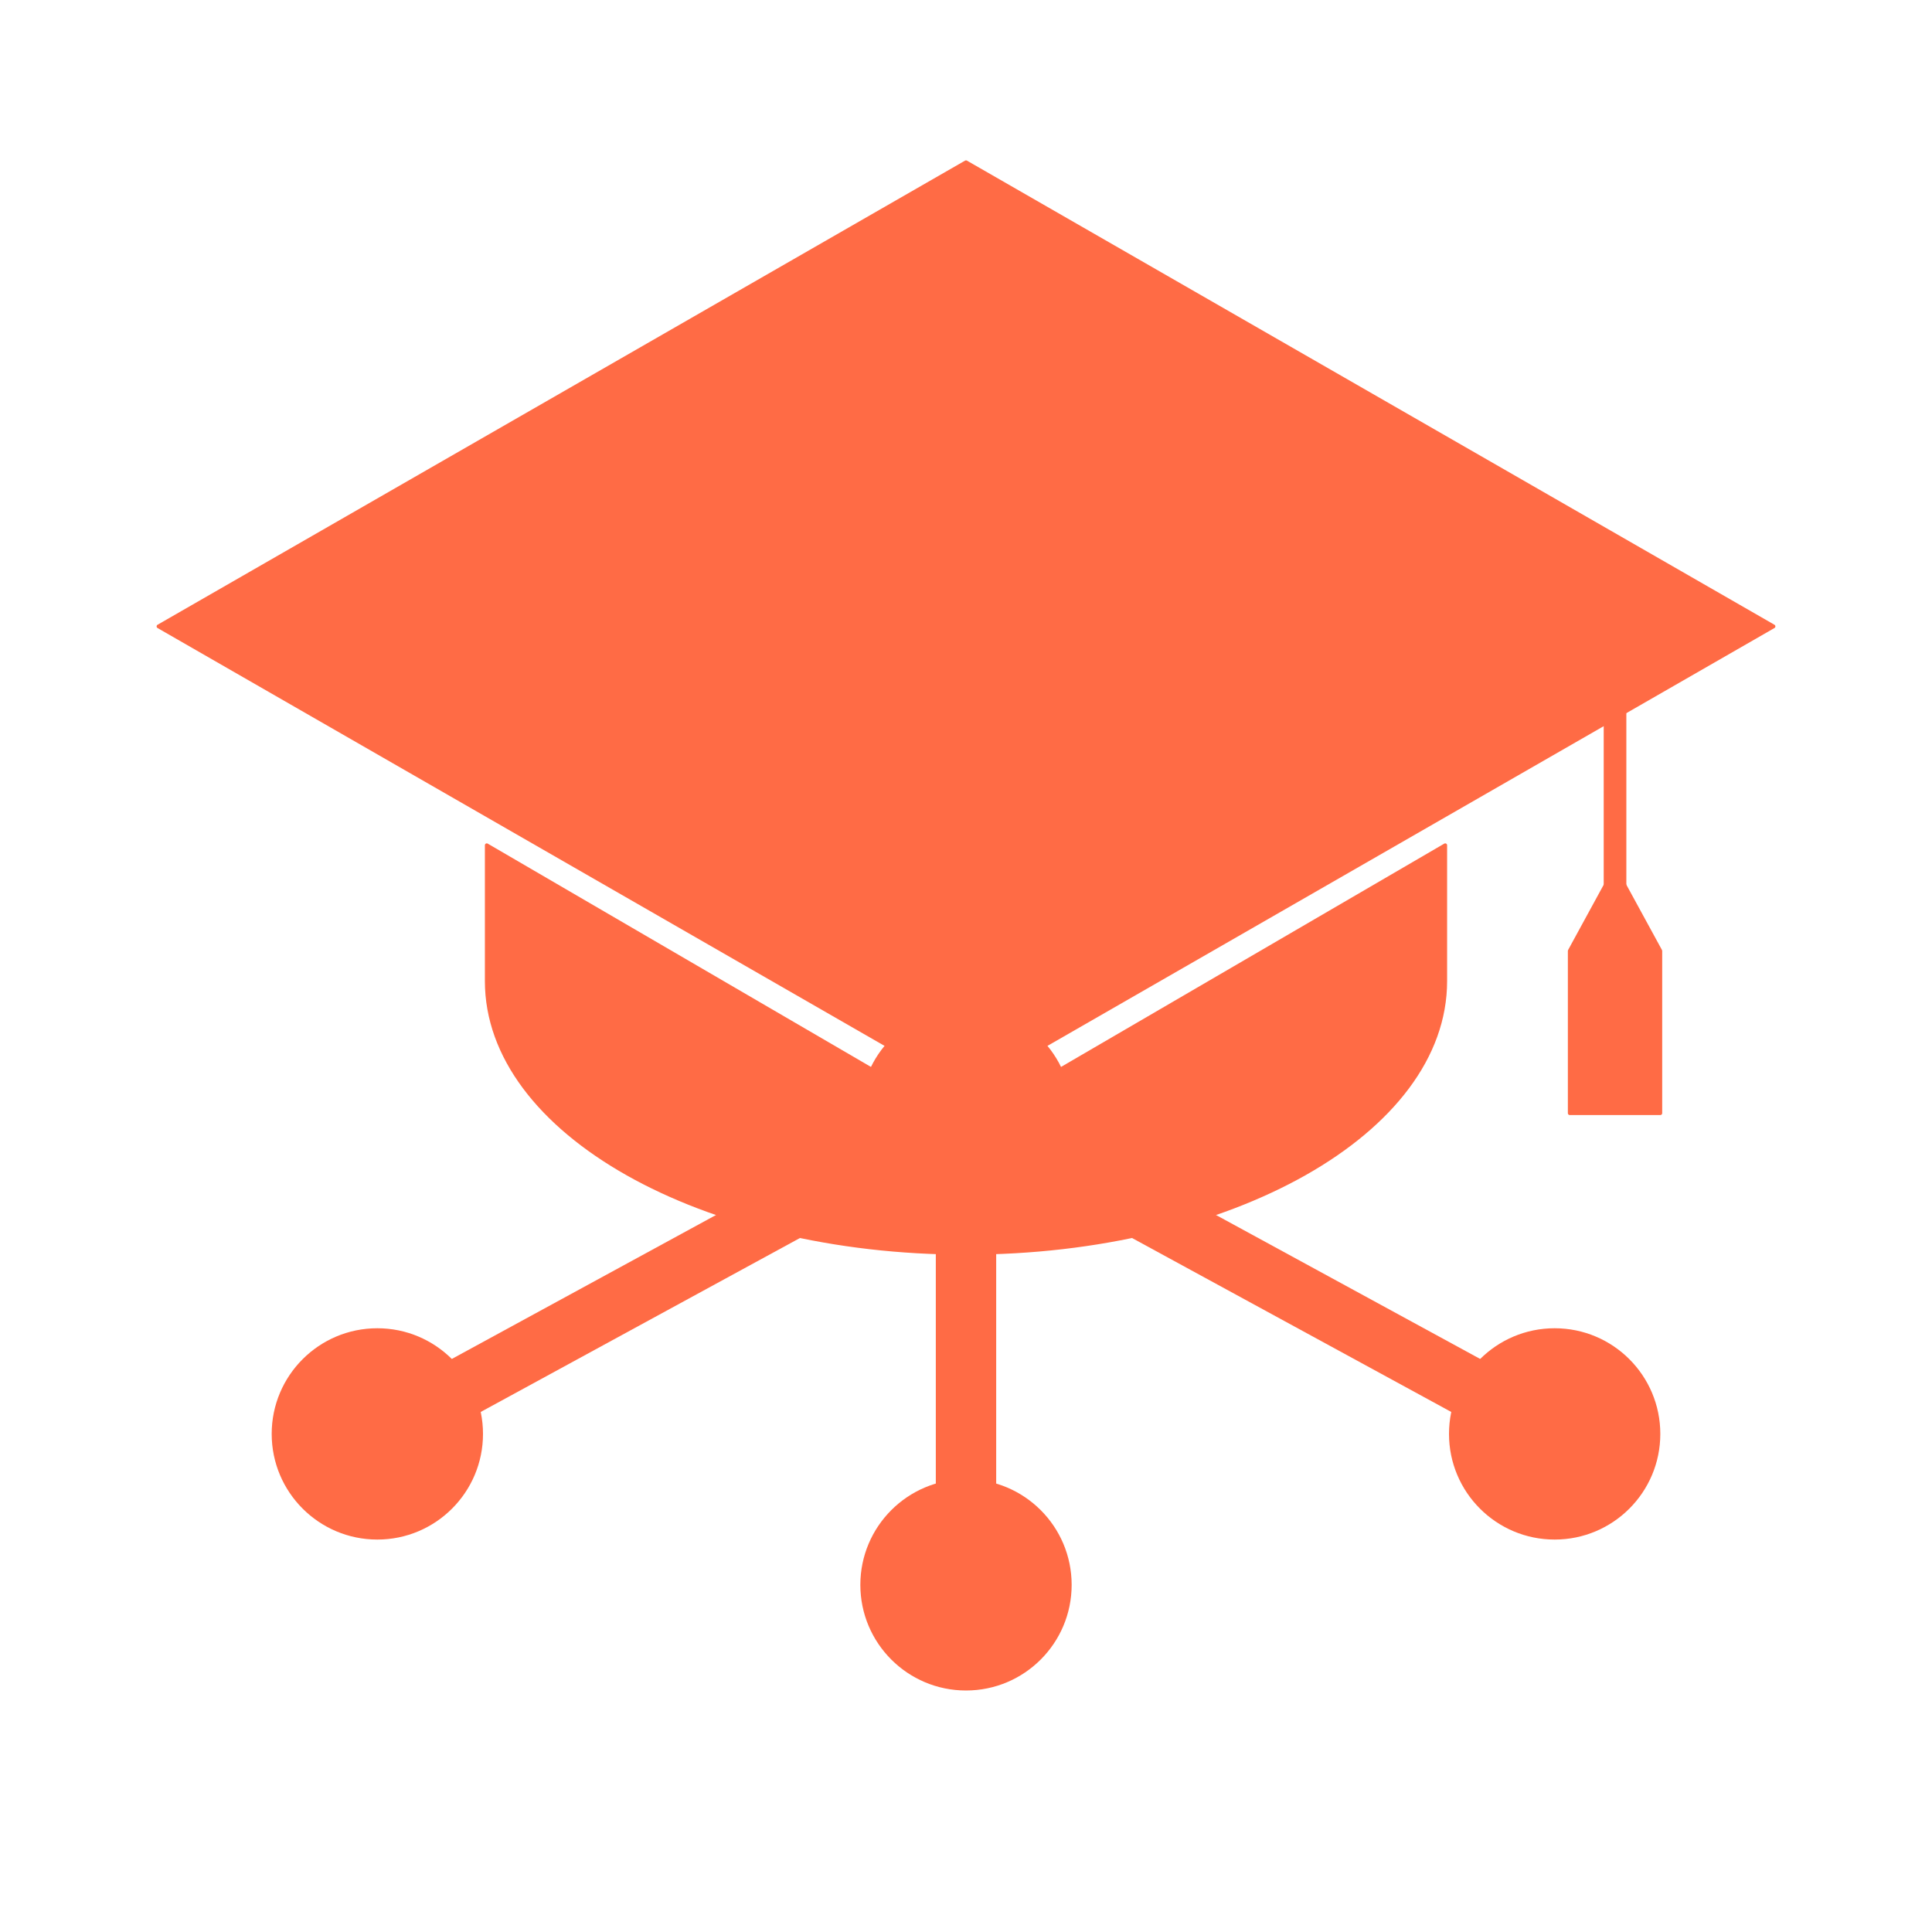
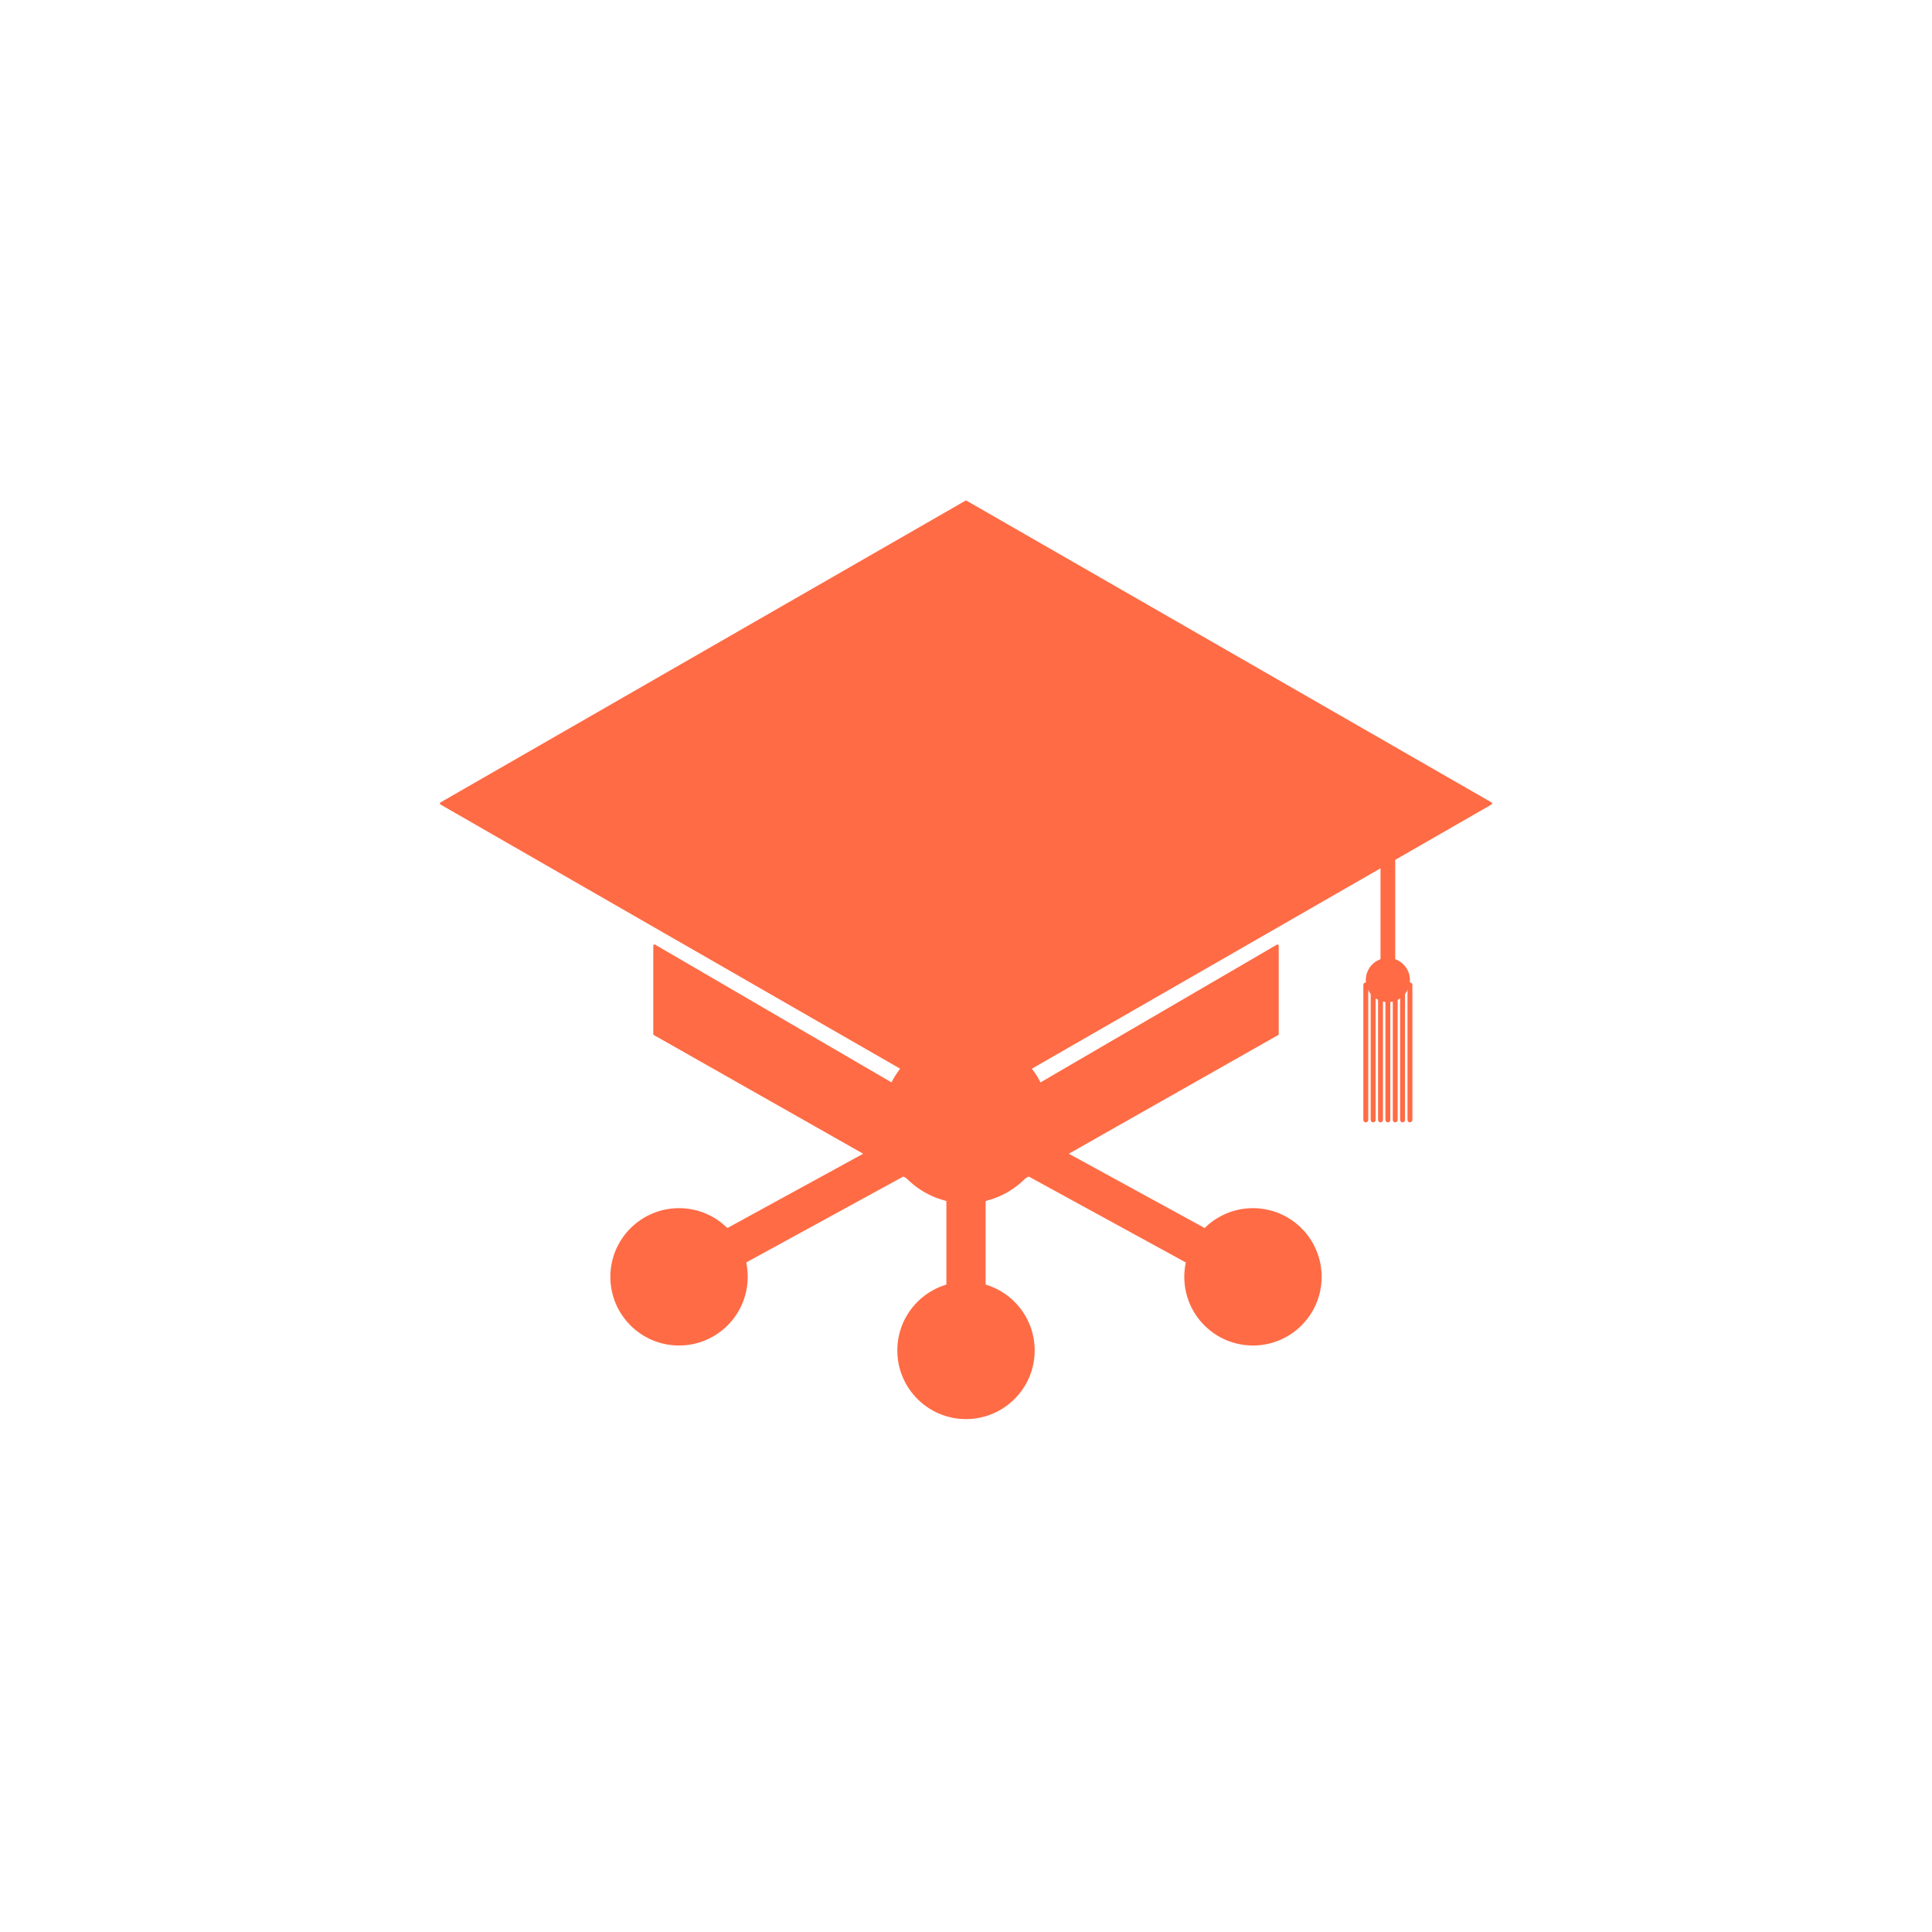
<svg xmlns="http://www.w3.org/2000/svg" viewBox="0 0 512 512" role="img" aria-labelledby="logoTitle logoDesc">
-   <g fill="none" stroke="#FF6B45" stroke-linecap="round" stroke-linejoin="round">
+   <g fill="none" stroke="#FF6B45" stroke-linecap="round" stroke-linejoin="round" transform="translate(89.6 105.025) scale(.65)">
    <path fill="#FF6B45" stroke="#FF6B45" d="M256 43 470 166 256 289 42 166Z" />
-     <path fill="#FF6B45" stroke="#FF6B45" d="M129 224v36c0 40 57 72 127 72s127-32 127-72v-36l-127 74Z" />
-     <path stroke-width="6" d="M428 166v74" />
-     <path fill="#FF6B45" stroke="#FF6B45" d="m428 230-12 22v43h24v-43Z" />
-     <path stroke-width="16" d="m256 295-156 85m156-85v125m0-125 156 85" />
+     <path fill="#FF6B45" stroke="#FF6B45" d="M129 224v36l127 72 127-72v-36l-127 74Z" />
+     <path stroke-width="6" d="M428 166v72" />
+     <path stroke-width="2" d="M419 240v55m3-55v55m3-55v55m3-55v55m3-55v55m3-55v55m3-55v55" />
+     <path stroke-width="16" d="M256 295 139 359m117-64v94m0-94 117 64" />
  </g>
-   <g fill="#FF6B45">
-     <circle cx="256" cy="295" r="28" />
-     <circle cx="100" cy="380" r="28" />
-     <circle cx="256" cy="420" r="28" />
-     <circle cx="412" cy="380" r="28" />
+   <g fill="#FF6B45" transform="translate(89.6 105.025) scale(.65)">
+     <path d="M428 229a9 9 0 1 0 0 18 9 9 0 1 0 0-18Z" />
+     <path d="M139 331a28 28 0 1 0 0 56 28 28 0 1 0 0-56Z" />
+     <path d="M256 361a28 28 0 1 0 0 56 28 28 0 1 0 0-56Z" />
+     <path d="M373 331a28 28 0 1 0 0 56 28 28 0 1 0 0-56Z" />
+     <path d="M256 261a34 34 0 1 0 0 68 34 34 0 1 0 0-68Z" />
  </g>
</svg>
